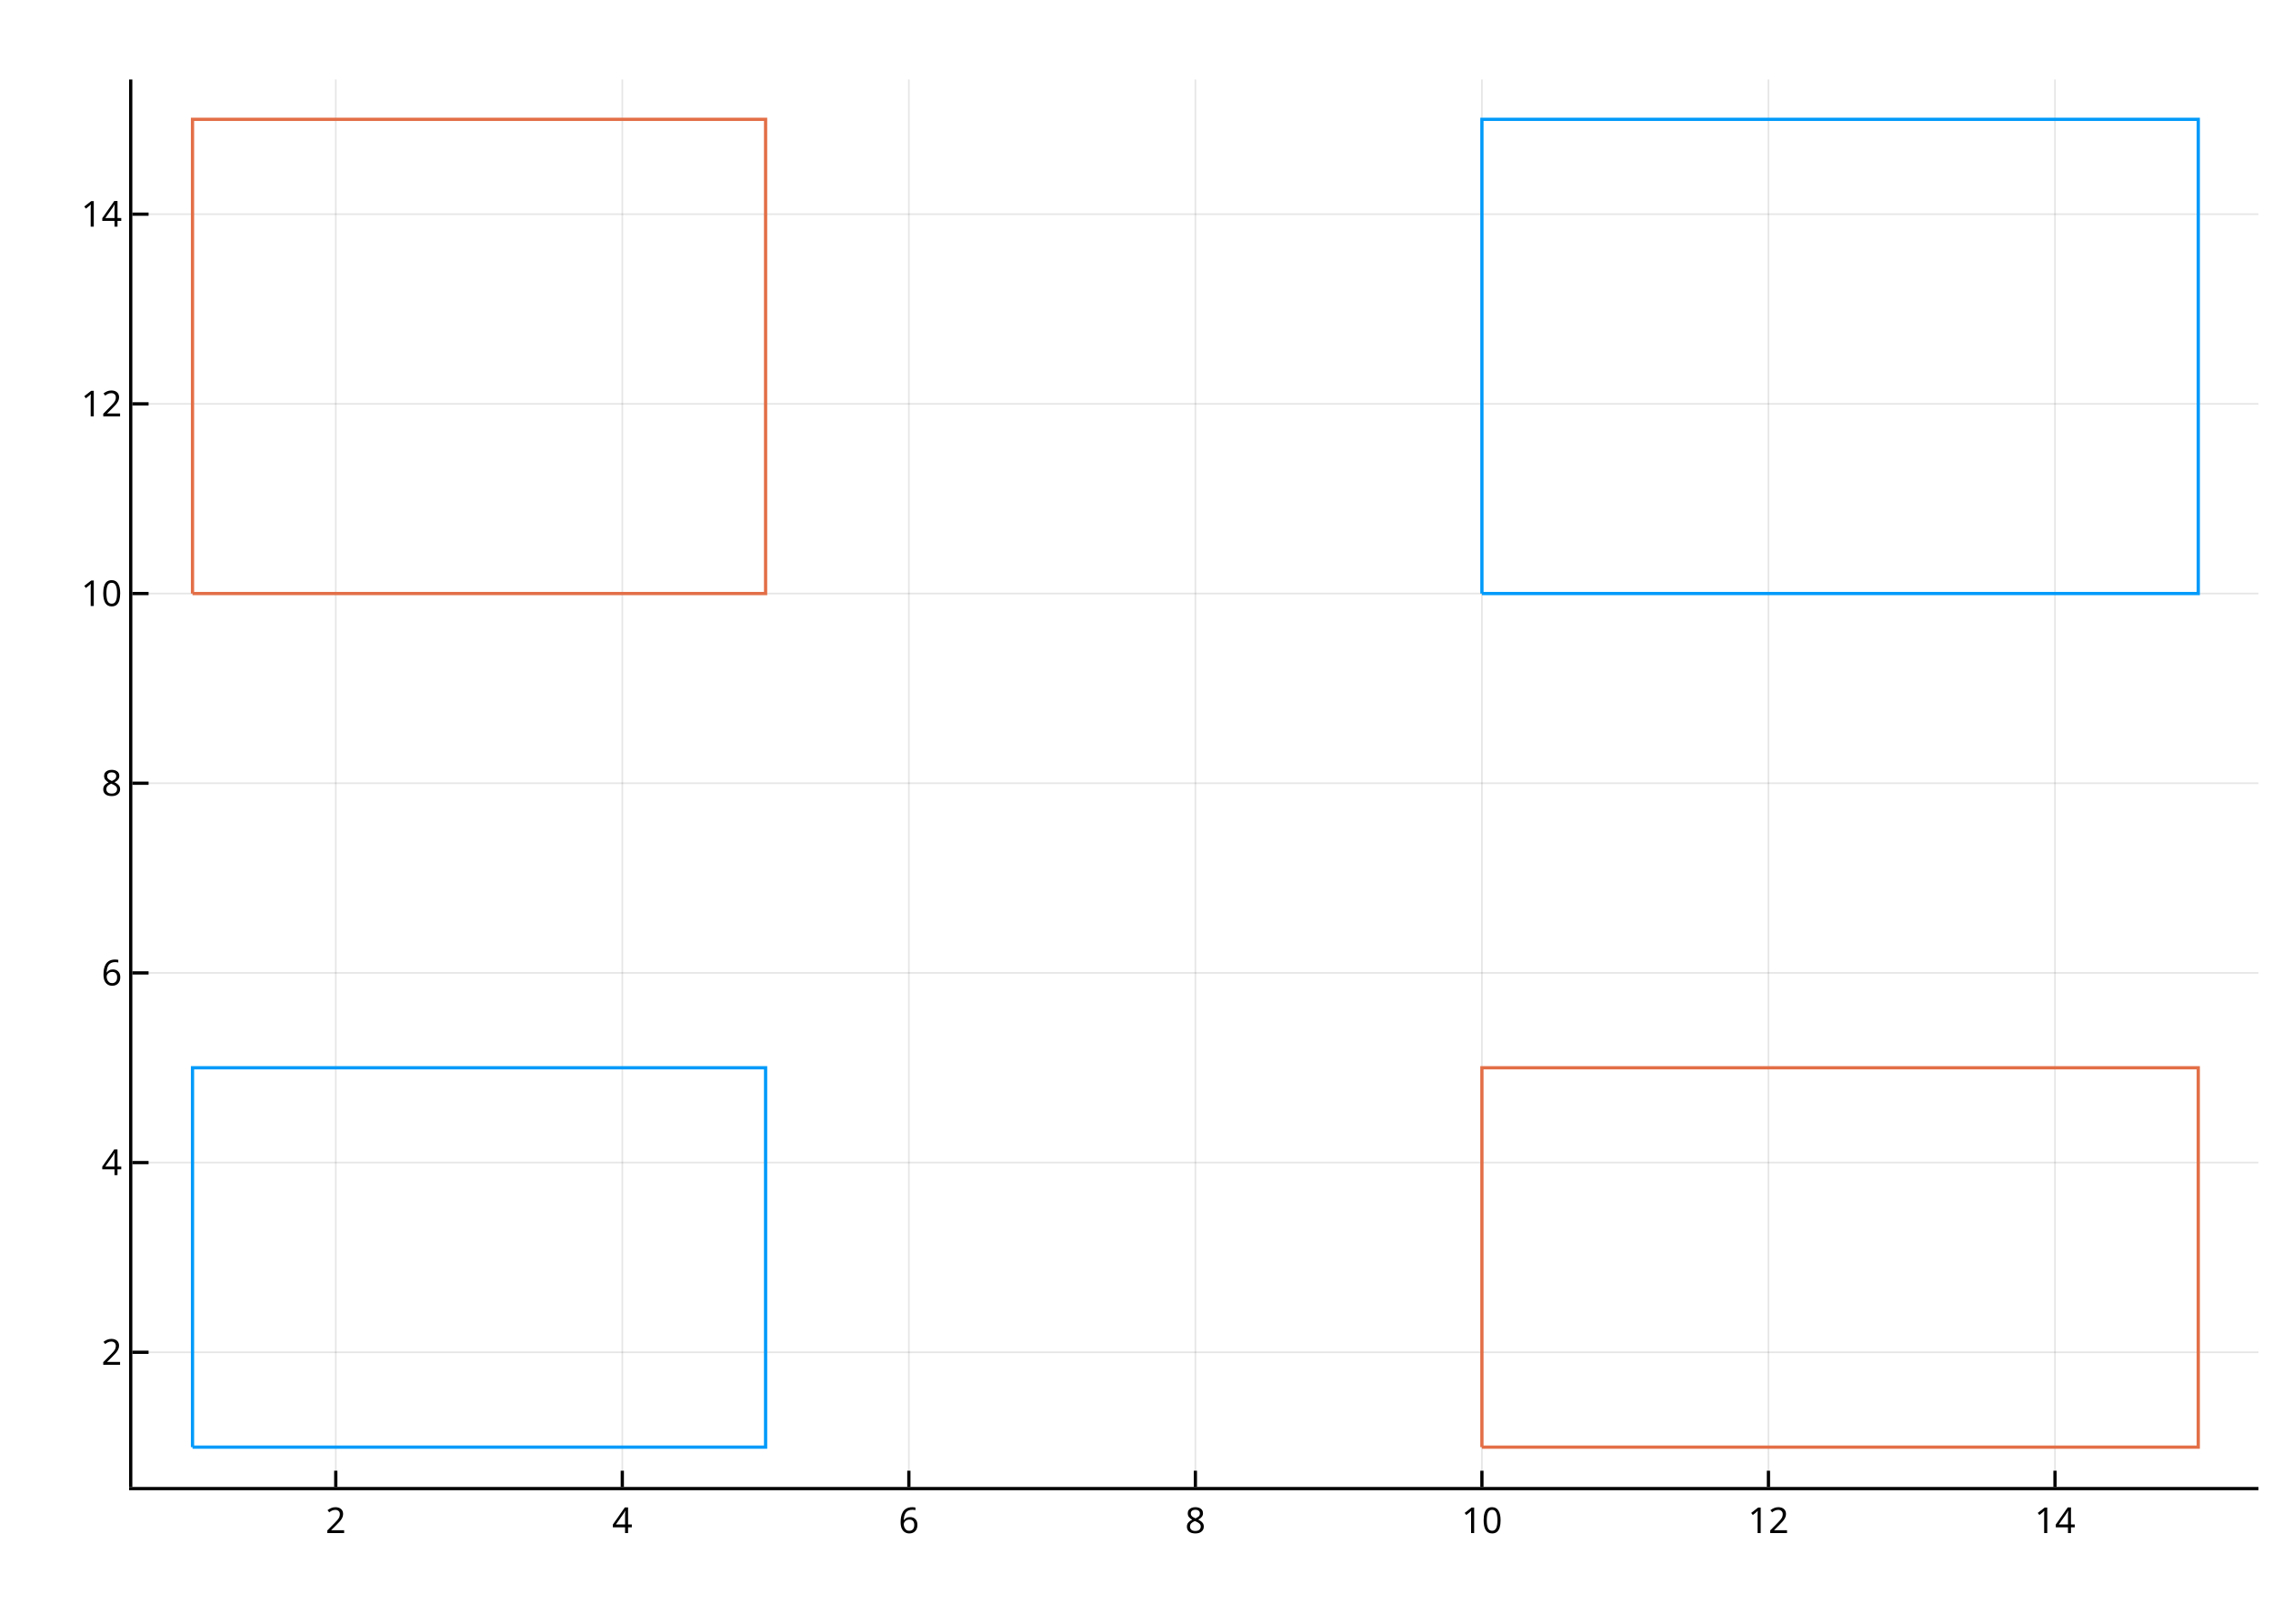
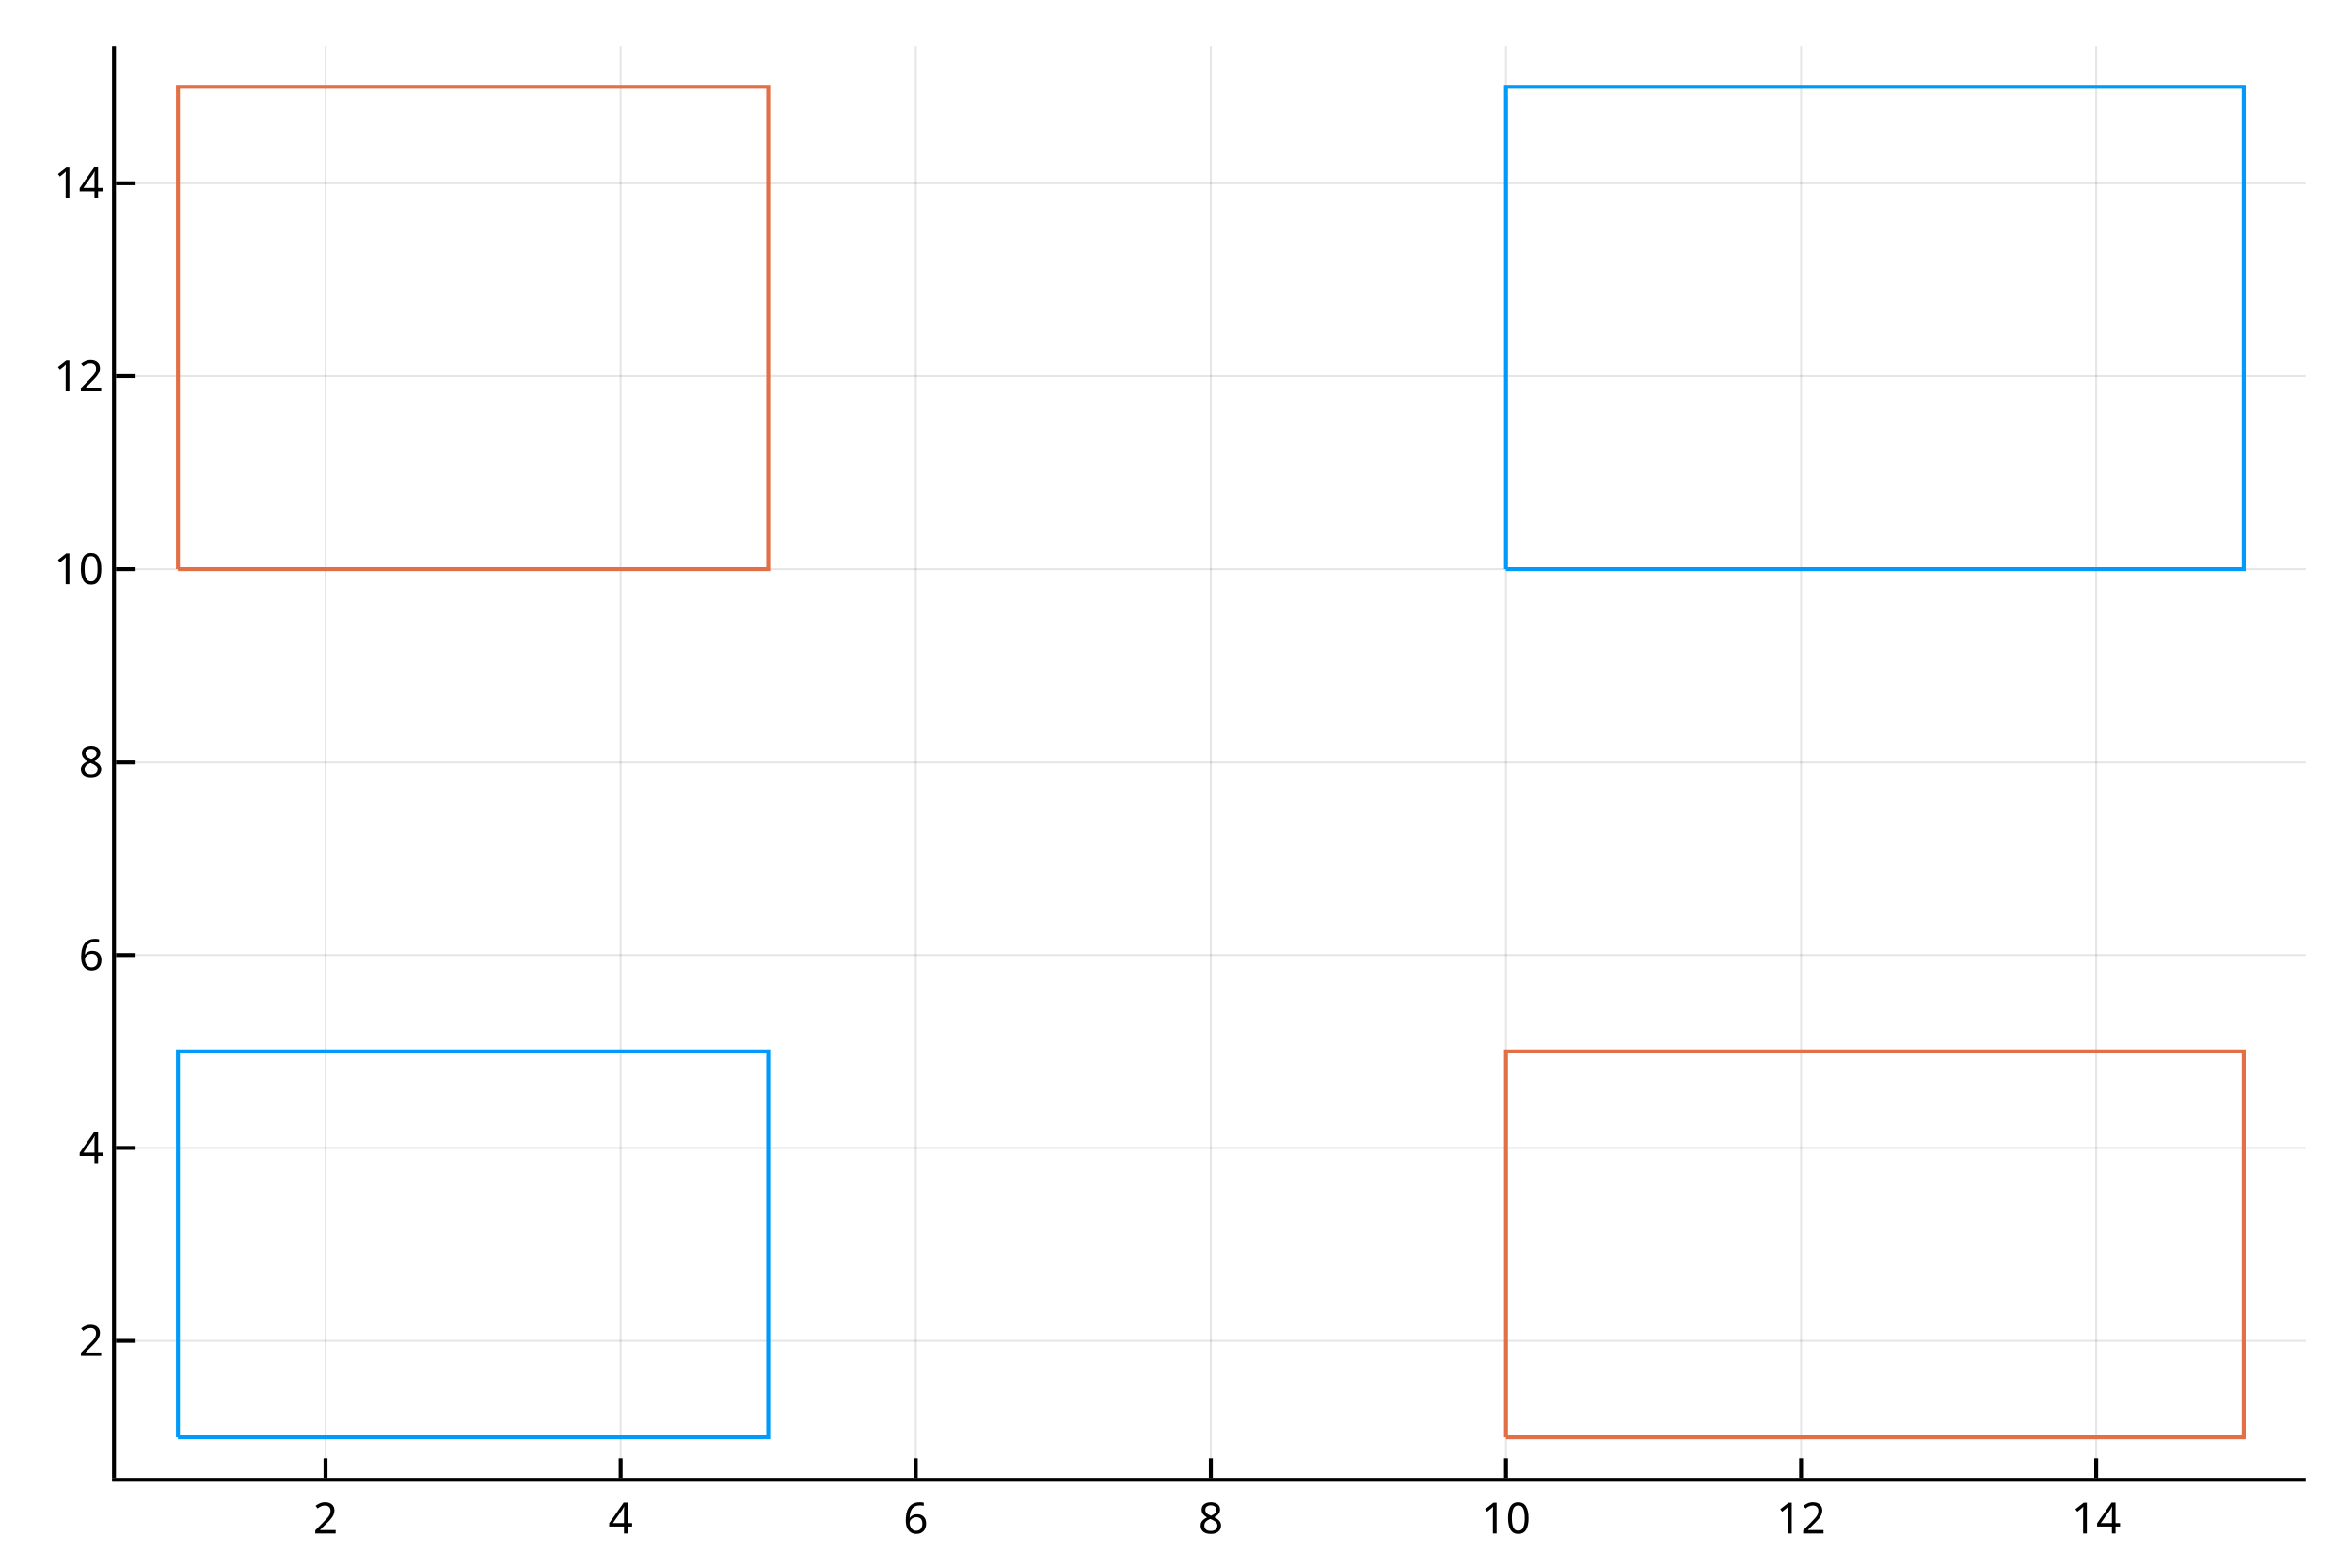
- <svg xmlns="http://www.w3.org/2000/svg" class="main-svg" width="700" height="500" style="" viewBox="0 0 700 500">
-   <rect x="0" y="0" width="700" height="500" style="fill: rgb(255, 255, 255); fill-opacity: 1;" />
-   <defs id="defs-1ba5d5">
+ <svg xmlns="http://www.w3.org/2000/svg" class="main-svg" width="600" height="400" style="" viewBox="0 0 600 400">
+   <rect x="0" y="0" width="600" height="400" style="fill: rgb(255, 255, 255); fill-opacity: 1;" />
+   <defs id="defs-5e182e">
    <g class="clips">
-       <clipPath id="clip1ba5d5xyplot" class="plotclip">
-         <rect width="654.757" height="433.404" />
+       <clipPath id="clip5e182exyplot" class="plotclip">
+         <rect width="558.6" height="365.267" />
      </clipPath>
-       <clipPath class="axesclip" id="clip1ba5d5x">
-         <rect x="40.755" y="0" width="654.757" height="500" />
+       <clipPath class="axesclip" id="clip5e182ex">
+         <rect x="29.589" y="0" width="558.6" height="400" />
      </clipPath>
-       <clipPath class="axesclip" id="clip1ba5d5y">
-         <rect x="0" y="24.478" width="700" height="433.404" />
+       <clipPath class="axesclip" id="clip5e182ey">
+         <rect x="0" y="11.811" width="600" height="365.267" />
      </clipPath>
-       <clipPath class="axesclip" id="clip1ba5d5xy">
-         <rect x="40.755" y="24.478" width="654.757" height="433.404" />
+       <clipPath class="axesclip" id="clip5e182exy">
+         <rect x="29.589" y="11.811" width="558.6" height="365.267" />
      </clipPath>
    </g>
    <g class="gradients" />
    <g class="patterns" />
  </defs>
  <g class="bglayer" />
  <g class="layer-below">
    <g class="imagelayer" />
    <g class="shapelayer" />
  </g>
  <g class="cartesianlayer">
    <g class="subplot xy">
      <g class="layer-subplot">
        <g class="shapelayer" />
        <g class="imagelayer" />
      </g>
      <g class="minor-gridlayer">
        <g class="x" />
        <g class="y" />
      </g>
      <g class="gridlayer">
        <g class="x">
-           <path class="xgrid crisp" transform="translate(103.4049,0)" d="M0,24.478v433.404" style="stroke: rgb(0, 0, 0); stroke-opacity: 0.1; stroke-width: 0.5px;" />
-           <path class="xgrid crisp" transform="translate(191.6449,0)" d="M0,24.478v433.404" style="stroke: rgb(0, 0, 0); stroke-opacity: 0.1; stroke-width: 0.5px;" />
-           <path class="xgrid crisp" transform="translate(279.8949,0)" d="M0,24.478v433.404" style="stroke: rgb(0, 0, 0); stroke-opacity: 0.1; stroke-width: 0.5px;" />
-           <path class="xgrid crisp" transform="translate(368.1349,0)" d="M0,24.478v433.404" style="stroke: rgb(0, 0, 0); stroke-opacity: 0.1; stroke-width: 0.5px;" />
-           <path class="xgrid crisp" transform="translate(456.3749,0)" d="M0,24.478v433.404" style="stroke: rgb(0, 0, 0); stroke-opacity: 0.1; stroke-width: 0.5px;" />
-           <path class="xgrid crisp" transform="translate(544.6149,0)" d="M0,24.478v433.404" style="stroke: rgb(0, 0, 0); stroke-opacity: 0.1; stroke-width: 0.5px;" />
-           <path class="xgrid crisp" transform="translate(632.8649,0)" d="M0,24.478v433.404" style="stroke: rgb(0, 0, 0); stroke-opacity: 0.1; stroke-width: 0.5px;" />
+           <path class="xgrid crisp" transform="translate(83.0388,0)" d="M0,11.811v365.267" style="stroke: rgb(0, 0, 0); stroke-opacity: 0.1; stroke-width: 0.5px;" />
+           <path class="xgrid crisp" transform="translate(158.3188,0)" d="M0,11.811v365.267" style="stroke: rgb(0, 0, 0); stroke-opacity: 0.1; stroke-width: 0.5px;" />
+           <path class="xgrid crisp" transform="translate(233.6088,0)" d="M0,11.811v365.267" style="stroke: rgb(0, 0, 0); stroke-opacity: 0.1; stroke-width: 0.5px;" />
+           <path class="xgrid crisp" transform="translate(308.8888,0)" d="M0,11.811v365.267" style="stroke: rgb(0, 0, 0); stroke-opacity: 0.1; stroke-width: 0.5px;" />
+           <path class="xgrid crisp" transform="translate(384.1688,0)" d="M0,11.811v365.267" style="stroke: rgb(0, 0, 0); stroke-opacity: 0.1; stroke-width: 0.5px;" />
+           <path class="xgrid crisp" transform="translate(459.4588,0)" d="M0,11.811v365.267" style="stroke: rgb(0, 0, 0); stroke-opacity: 0.1; stroke-width: 0.5px;" />
+           <path class="xgrid crisp" transform="translate(534.7388,0)" d="M0,11.811v365.267" style="stroke: rgb(0, 0, 0); stroke-opacity: 0.1; stroke-width: 0.5px;" />
        </g>
        <g class="y">
-           <path class="ygrid crisp" transform="translate(0,416.4083)" d="M40.755,0h654.757" style="stroke: rgb(0, 0, 0); stroke-opacity: 0.1; stroke-width: 0.5px;" />
-           <path class="ygrid crisp" transform="translate(0,357.9983)" d="M40.755,0h654.757" style="stroke: rgb(0, 0, 0); stroke-opacity: 0.1; stroke-width: 0.5px;" />
-           <path class="ygrid crisp" transform="translate(0,299.5883)" d="M40.755,0h654.757" style="stroke: rgb(0, 0, 0); stroke-opacity: 0.1; stroke-width: 0.5px;" />
-           <path class="ygrid crisp" transform="translate(0,241.1783)" d="M40.755,0h654.757" style="stroke: rgb(0, 0, 0); stroke-opacity: 0.1; stroke-width: 0.5px;" />
-           <path class="ygrid crisp" transform="translate(0,182.7683)" d="M40.755,0h654.757" style="stroke: rgb(0, 0, 0); stroke-opacity: 0.1; stroke-width: 0.5px;" />
-           <path class="ygrid crisp" transform="translate(0,124.3583)" d="M40.755,0h654.757" style="stroke: rgb(0, 0, 0); stroke-opacity: 0.1; stroke-width: 0.5px;" />
-           <path class="ygrid crisp" transform="translate(0,65.94835)" d="M40.755,0h654.757" style="stroke: rgb(0, 0, 0); stroke-opacity: 0.1; stroke-width: 0.5px;" />
+           <path class="ygrid crisp" transform="translate(0,342.131)" d="M29.589,0h558.6" style="stroke: rgb(0, 0, 0); stroke-opacity: 0.1; stroke-width: 0.5px;" />
+           <path class="ygrid crisp" transform="translate(0,292.901)" d="M29.589,0h558.6" style="stroke: rgb(0, 0, 0); stroke-opacity: 0.1; stroke-width: 0.5px;" />
+           <path class="ygrid crisp" transform="translate(0,243.671)" d="M29.589,0h558.6" style="stroke: rgb(0, 0, 0); stroke-opacity: 0.1; stroke-width: 0.5px;" />
+           <path class="ygrid crisp" transform="translate(0,194.441)" d="M29.589,0h558.6" style="stroke: rgb(0, 0, 0); stroke-opacity: 0.1; stroke-width: 0.5px;" />
+           <path class="ygrid crisp" transform="translate(0,145.221)" d="M29.589,0h558.6" style="stroke: rgb(0, 0, 0); stroke-opacity: 0.1; stroke-width: 0.5px;" />
+           <path class="ygrid crisp" transform="translate(0,95.99102)" d="M29.589,0h558.6" style="stroke: rgb(0, 0, 0); stroke-opacity: 0.1; stroke-width: 0.5px;" />
+           <path class="ygrid crisp" transform="translate(0,46.76102)" d="M29.589,0h558.6" style="stroke: rgb(0, 0, 0); stroke-opacity: 0.1; stroke-width: 0.5px;" />
        </g>
      </g>
      <g class="zerolinelayer" />
      <g class="layer-between">
        <g class="shapelayer" />
        <g class="imagelayer" />
      </g>
      <path class="xlines-below" />
      <path class="ylines-below" />
      <g class="overlines-below" />
      <g class="xaxislayer-below" />
      <g class="yaxislayer-below" />
      <g class="overaxes-below" />
      <g class="overplot">
-         <g class="xy" transform="translate(40.75486,24.47835)" clip-path="url(#clip1ba5d5xyplot)">
+         <g class="xy" transform="translate(29.5888,11.81102)" clip-path="url(#clip5e182exyplot)">
          <g class="scatterlayer mlayer">
-             <g class="trace scatter trace5fa7d0" style="stroke-miterlimit: 2; opacity: 1;">
+             <g class="trace scatter trace819b67" style="stroke-miterlimit: 2; opacity: 1;">
              <g class="fills" />
              <g class="errorbars" />
              <g class="lines">
-                 <path class="js-line" d="M18.53,421.14L195.02,421.14L195.02,304.32L18.53,304.32L18.53,421.14" style="vector-effect: none; fill: none; stroke: rgb(0, 154, 250); stroke-opacity: 1; stroke-width: 1px; opacity: 1;" />
+                 <path class="js-line" d="M15.81,354.93L166.38,354.93L166.38,256.47L15.81,256.47L15.81,354.93" style="vector-effect: none; fill: none; stroke: rgb(0, 154, 250); stroke-opacity: 1; stroke-width: 1px; opacity: 1;" />
              </g>
              <g class="points" />
              <g class="text" />
            </g>
-             <g class="trace scatter trace7dc5a8" style="stroke-miterlimit: 2; opacity: 1;">
+             <g class="trace scatter trace82cd76" style="stroke-miterlimit: 2; opacity: 1;">
              <g class="fills" />
              <g class="errorbars" />
              <g class="lines">
-                 <path class="js-line" d="M415.62,158.29L636.23,158.29L636.23,12.27L415.62,12.27L415.62,158.29" style="vector-effect: none; fill: none; stroke: rgb(0, 154, 250); stroke-opacity: 1; stroke-width: 1px; opacity: 1;" />
+                 <path class="js-line" d="M354.58,133.41L542.79,133.41L542.79,10.34L354.58,10.34L354.58,133.41" style="vector-effect: none; fill: none; stroke: rgb(0, 154, 250); stroke-opacity: 1; stroke-width: 1px; opacity: 1;" />
              </g>
              <g class="points" />
              <g class="text" />
            </g>
-             <g class="trace scatter traceb96c45" style="stroke-miterlimit: 2; opacity: 1;">
+             <g class="trace scatter trace0ac759" style="stroke-miterlimit: 2; opacity: 1;">
              <g class="fills" />
              <g class="errorbars" />
              <g class="lines">
-                 <path class="js-line" d="M18.53,158.29L195.02,158.29L195.02,12.27L18.53,12.27L18.53,158.29" style="vector-effect: none; fill: none; stroke: rgb(227, 111, 71); stroke-opacity: 1; stroke-width: 1px; opacity: 1;" />
+                 <path class="js-line" d="M15.81,133.41L166.38,133.41L166.38,10.34L15.81,10.34L15.81,133.41" style="vector-effect: none; fill: none; stroke: rgb(227, 111, 71); stroke-opacity: 1; stroke-width: 1px; opacity: 1;" />
              </g>
              <g class="points" />
              <g class="text" />
            </g>
-             <g class="trace scatter traceac99d7" style="stroke-miterlimit: 2; opacity: 1;">
+             <g class="trace scatter trace86d8c6" style="stroke-miterlimit: 2; opacity: 1;">
              <g class="fills" />
              <g class="errorbars" />
              <g class="lines">
-                 <path class="js-line" d="M415.62,421.14L636.23,421.14L636.23,304.32L415.62,304.32L415.62,421.14" style="vector-effect: none; fill: none; stroke: rgb(227, 111, 71); stroke-opacity: 1; stroke-width: 1px; opacity: 1;" />
+                 <path class="js-line" d="M354.58,354.93L542.79,354.93L542.79,256.47L354.58,256.47L354.58,354.93" style="vector-effect: none; fill: none; stroke: rgb(227, 111, 71); stroke-opacity: 1; stroke-width: 1px; opacity: 1;" />
              </g>
              <g class="points" />
              <g class="text" />
            </g>
          </g>
        </g>
      </g>
-       <path class="xlines-above crisp" d="M39.755,458.383H695.512" style="fill: none; stroke-width: 1px; stroke: rgb(0, 0, 0); stroke-opacity: 1;" />
-       <path class="ylines-above crisp" d="M40.255,24.478V457.883" style="fill: none; stroke-width: 1px; stroke: rgb(0, 0, 0); stroke-opacity: 1;" />
+       <path class="xlines-above crisp" d="M28.589,377.578H588.189" style="fill: none; stroke-width: 1px; stroke: rgb(0, 0, 0); stroke-opacity: 1;" />
+       <path class="ylines-above crisp" d="M29.089,11.811V377.078" style="fill: none; stroke-width: 1px; stroke: rgb(0, 0, 0); stroke-opacity: 1;" />
      <g class="overlines-above" />
      <g class="xaxislayer-above">
-         <path class="xtick ticks crisp" d="M0,457.883v-5" transform="translate(103.4049,0)" style="stroke: rgb(0, 0, 0); stroke-opacity: 1; stroke-width: 1px;" />
-         <path class="xtick ticks crisp" d="M0,457.883v-5" transform="translate(191.6449,0)" style="stroke: rgb(0, 0, 0); stroke-opacity: 1; stroke-width: 1px;" />
-         <path class="xtick ticks crisp" d="M0,457.883v-5" transform="translate(279.8949,0)" style="stroke: rgb(0, 0, 0); stroke-opacity: 1; stroke-width: 1px;" />
-         <path class="xtick ticks crisp" d="M0,457.883v-5" transform="translate(368.1349,0)" style="stroke: rgb(0, 0, 0); stroke-opacity: 1; stroke-width: 1px;" />
-         <path class="xtick ticks crisp" d="M0,457.883v-5" transform="translate(456.3749,0)" style="stroke: rgb(0, 0, 0); stroke-opacity: 1; stroke-width: 1px;" />
-         <path class="xtick ticks crisp" d="M0,457.883v-5" transform="translate(544.6149,0)" style="stroke: rgb(0, 0, 0); stroke-opacity: 1; stroke-width: 1px;" />
-         <path class="xtick ticks crisp" d="M0,457.883v-5" transform="translate(632.8649,0)" style="stroke: rgb(0, 0, 0); stroke-opacity: 1; stroke-width: 1px;" />
+         <path class="xtick ticks crisp" d="M0,377.078v-5" transform="translate(83.0388,0)" style="stroke: rgb(0, 0, 0); stroke-opacity: 1; stroke-width: 1px;" />
+         <path class="xtick ticks crisp" d="M0,377.078v-5" transform="translate(158.3188,0)" style="stroke: rgb(0, 0, 0); stroke-opacity: 1; stroke-width: 1px;" />
+         <path class="xtick ticks crisp" d="M0,377.078v-5" transform="translate(233.6088,0)" style="stroke: rgb(0, 0, 0); stroke-opacity: 1; stroke-width: 1px;" />
+         <path class="xtick ticks crisp" d="M0,377.078v-5" transform="translate(308.8888,0)" style="stroke: rgb(0, 0, 0); stroke-opacity: 1; stroke-width: 1px;" />
+         <path class="xtick ticks crisp" d="M0,377.078v-5" transform="translate(384.1688,0)" style="stroke: rgb(0, 0, 0); stroke-opacity: 1; stroke-width: 1px;" />
+         <path class="xtick ticks crisp" d="M0,377.078v-5" transform="translate(459.4588,0)" style="stroke: rgb(0, 0, 0); stroke-opacity: 1; stroke-width: 1px;" />
+         <path class="xtick ticks crisp" d="M0,377.078v-5" transform="translate(534.7388,0)" style="stroke: rgb(0, 0, 0); stroke-opacity: 1; stroke-width: 1px;" />
        <g class="xtick">
-           <text text-anchor="middle" x="0" y="472.083" transform="translate(103.4049,0)" style="font-family: sans-serif; font-size: 11px; fill: rgb(0, 0, 0); fill-opacity: 1; white-space: pre; opacity: 1;">2</text>
+           <text text-anchor="middle" x="0" y="391.278" transform="translate(83.0388,0)" style="font-family: sans-serif; font-size: 11px; fill: rgb(0, 0, 0); fill-opacity: 1; white-space: pre; opacity: 1;">2</text>
        </g>
        <g class="xtick">
-           <text text-anchor="middle" x="0" y="472.083" style="font-family: sans-serif; font-size: 11px; fill: rgb(0, 0, 0); fill-opacity: 1; white-space: pre; opacity: 1;" transform="translate(191.6449,0)">4</text>
+           <text text-anchor="middle" x="0" y="391.278" style="font-family: sans-serif; font-size: 11px; fill: rgb(0, 0, 0); fill-opacity: 1; white-space: pre; opacity: 1;" transform="translate(158.3188,0)">4</text>
        </g>
        <g class="xtick">
-           <text text-anchor="middle" x="0" y="472.083" style="font-family: sans-serif; font-size: 11px; fill: rgb(0, 0, 0); fill-opacity: 1; white-space: pre; opacity: 1;" transform="translate(279.8949,0)">6</text>
+           <text text-anchor="middle" x="0" y="391.278" style="font-family: sans-serif; font-size: 11px; fill: rgb(0, 0, 0); fill-opacity: 1; white-space: pre; opacity: 1;" transform="translate(233.6088,0)">6</text>
        </g>
        <g class="xtick">
-           <text text-anchor="middle" x="0" y="472.083" style="font-family: sans-serif; font-size: 11px; fill: rgb(0, 0, 0); fill-opacity: 1; white-space: pre; opacity: 1;" transform="translate(368.1349,0)">8</text>
+           <text text-anchor="middle" x="0" y="391.278" style="font-family: sans-serif; font-size: 11px; fill: rgb(0, 0, 0); fill-opacity: 1; white-space: pre; opacity: 1;" transform="translate(308.8888,0)">8</text>
        </g>
        <g class="xtick">
-           <text text-anchor="middle" x="0" y="472.083" style="font-family: sans-serif; font-size: 11px; fill: rgb(0, 0, 0); fill-opacity: 1; white-space: pre; opacity: 1;" transform="translate(456.3749,0)">10</text>
+           <text text-anchor="middle" x="0" y="391.278" style="font-family: sans-serif; font-size: 11px; fill: rgb(0, 0, 0); fill-opacity: 1; white-space: pre; opacity: 1;" transform="translate(384.1688,0)">10</text>
        </g>
        <g class="xtick">
-           <text text-anchor="middle" x="0" y="472.083" style="font-family: sans-serif; font-size: 11px; fill: rgb(0, 0, 0); fill-opacity: 1; white-space: pre; opacity: 1;" transform="translate(544.6149,0)">12</text>
+           <text text-anchor="middle" x="0" y="391.278" style="font-family: sans-serif; font-size: 11px; fill: rgb(0, 0, 0); fill-opacity: 1; white-space: pre; opacity: 1;" transform="translate(459.4588,0)">12</text>
        </g>
        <g class="xtick">
-           <text text-anchor="middle" x="0" y="472.083" style="font-family: sans-serif; font-size: 11px; fill: rgb(0, 0, 0); fill-opacity: 1; white-space: pre; opacity: 1;" transform="translate(632.8649,0)">14</text>
+           <text text-anchor="middle" x="0" y="391.278" style="font-family: sans-serif; font-size: 11px; fill: rgb(0, 0, 0); fill-opacity: 1; white-space: pre; opacity: 1;" transform="translate(534.7388,0)">14</text>
        </g>
      </g>
      <g class="yaxislayer-above">
-         <path class="ytick ticks crisp" d="M40.755,0h5" transform="translate(0,416.4083)" style="stroke: rgb(0, 0, 0); stroke-opacity: 1; stroke-width: 1px;" />
-         <path class="ytick ticks crisp" d="M40.755,0h5" transform="translate(0,357.9983)" style="stroke: rgb(0, 0, 0); stroke-opacity: 1; stroke-width: 1px;" />
-         <path class="ytick ticks crisp" d="M40.755,0h5" transform="translate(0,299.5883)" style="stroke: rgb(0, 0, 0); stroke-opacity: 1; stroke-width: 1px;" />
-         <path class="ytick ticks crisp" d="M40.755,0h5" transform="translate(0,241.1783)" style="stroke: rgb(0, 0, 0); stroke-opacity: 1; stroke-width: 1px;" />
-         <path class="ytick ticks crisp" d="M40.755,0h5" transform="translate(0,182.7683)" style="stroke: rgb(0, 0, 0); stroke-opacity: 1; stroke-width: 1px;" />
-         <path class="ytick ticks crisp" d="M40.755,0h5" transform="translate(0,124.3583)" style="stroke: rgb(0, 0, 0); stroke-opacity: 1; stroke-width: 1px;" />
-         <path class="ytick ticks crisp" d="M40.755,0h5" transform="translate(0,65.94835)" style="stroke: rgb(0, 0, 0); stroke-opacity: 1; stroke-width: 1px;" />
+         <path class="ytick ticks crisp" d="M29.589,0h5" transform="translate(0,342.131)" style="stroke: rgb(0, 0, 0); stroke-opacity: 1; stroke-width: 1px;" />
+         <path class="ytick ticks crisp" d="M29.589,0h5" transform="translate(0,292.901)" style="stroke: rgb(0, 0, 0); stroke-opacity: 1; stroke-width: 1px;" />
+         <path class="ytick ticks crisp" d="M29.589,0h5" transform="translate(0,243.671)" style="stroke: rgb(0, 0, 0); stroke-opacity: 1; stroke-width: 1px;" />
+         <path class="ytick ticks crisp" d="M29.589,0h5" transform="translate(0,194.441)" style="stroke: rgb(0, 0, 0); stroke-opacity: 1; stroke-width: 1px;" />
+         <path class="ytick ticks crisp" d="M29.589,0h5" transform="translate(0,145.221)" style="stroke: rgb(0, 0, 0); stroke-opacity: 1; stroke-width: 1px;" />
+         <path class="ytick ticks crisp" d="M29.589,0h5" transform="translate(0,95.99102)" style="stroke: rgb(0, 0, 0); stroke-opacity: 1; stroke-width: 1px;" />
+         <path class="ytick ticks crisp" d="M29.589,0h5" transform="translate(0,46.76102)" style="stroke: rgb(0, 0, 0); stroke-opacity: 1; stroke-width: 1px;" />
        <g class="ytick">
-           <text text-anchor="end" x="37.555" y="3.85" transform="translate(0,416.4083)" style="font-family: sans-serif; font-size: 11px; fill: rgb(0, 0, 0); fill-opacity: 1; white-space: pre; opacity: 1;">2</text>
+           <text text-anchor="end" x="26.389" y="3.85" transform="translate(0,342.131)" style="font-family: sans-serif; font-size: 11px; fill: rgb(0, 0, 0); fill-opacity: 1; white-space: pre; opacity: 1;">2</text>
        </g>
        <g class="ytick">
-           <text text-anchor="end" x="37.555" y="3.85" style="font-family: sans-serif; font-size: 11px; fill: rgb(0, 0, 0); fill-opacity: 1; white-space: pre; opacity: 1;" transform="translate(0,357.9983)">4</text>
+           <text text-anchor="end" x="26.389" y="3.85" style="font-family: sans-serif; font-size: 11px; fill: rgb(0, 0, 0); fill-opacity: 1; white-space: pre; opacity: 1;" transform="translate(0,292.901)">4</text>
        </g>
        <g class="ytick">
-           <text text-anchor="end" x="37.555" y="3.85" style="font-family: sans-serif; font-size: 11px; fill: rgb(0, 0, 0); fill-opacity: 1; white-space: pre; opacity: 1;" transform="translate(0,299.5883)">6</text>
+           <text text-anchor="end" x="26.389" y="3.85" style="font-family: sans-serif; font-size: 11px; fill: rgb(0, 0, 0); fill-opacity: 1; white-space: pre; opacity: 1;" transform="translate(0,243.671)">6</text>
        </g>
        <g class="ytick">
-           <text text-anchor="end" x="37.555" y="3.85" style="font-family: sans-serif; font-size: 11px; fill: rgb(0, 0, 0); fill-opacity: 1; white-space: pre; opacity: 1;" transform="translate(0,241.1783)">8</text>
+           <text text-anchor="end" x="26.389" y="3.85" style="font-family: sans-serif; font-size: 11px; fill: rgb(0, 0, 0); fill-opacity: 1; white-space: pre; opacity: 1;" transform="translate(0,194.441)">8</text>
        </g>
        <g class="ytick">
-           <text text-anchor="end" x="37.555" y="3.85" style="font-family: sans-serif; font-size: 11px; fill: rgb(0, 0, 0); fill-opacity: 1; white-space: pre; opacity: 1;" transform="translate(0,182.7683)">10</text>
+           <text text-anchor="end" x="26.389" y="3.85" style="font-family: sans-serif; font-size: 11px; fill: rgb(0, 0, 0); fill-opacity: 1; white-space: pre; opacity: 1;" transform="translate(0,145.221)">10</text>
        </g>
        <g class="ytick">
-           <text text-anchor="end" x="37.555" y="3.85" style="font-family: sans-serif; font-size: 11px; fill: rgb(0, 0, 0); fill-opacity: 1; white-space: pre; opacity: 1;" transform="translate(0,124.3583)">12</text>
+           <text text-anchor="end" x="26.389" y="3.85" style="font-family: sans-serif; font-size: 11px; fill: rgb(0, 0, 0); fill-opacity: 1; white-space: pre; opacity: 1;" transform="translate(0,95.99102)">12</text>
        </g>
        <g class="ytick">
-           <text text-anchor="end" x="37.555" y="3.85" style="font-family: sans-serif; font-size: 11px; fill: rgb(0, 0, 0); fill-opacity: 1; white-space: pre; opacity: 1;" transform="translate(0,65.94835)">14</text>
+           <text text-anchor="end" x="26.389" y="3.85" style="font-family: sans-serif; font-size: 11px; fill: rgb(0, 0, 0); fill-opacity: 1; white-space: pre; opacity: 1;" transform="translate(0,46.76102)">14</text>
        </g>
      </g>
      <g class="overaxes-above" />
    </g>
  </g>
  <g class="polarlayer" />
  <g class="smithlayer" />
  <g class="ternarylayer" />
  <g class="geolayer" />
  <g class="funnelarealayer" />
  <g class="pielayer" />
  <g class="iciclelayer" />
  <g class="treemaplayer" />
  <g class="sunburstlayer" />
  <g class="glimages" />
-   <defs id="topdefs-1ba5d5">
+   <defs id="topdefs-5e182e">
    <g class="clips" />
  </defs>
  <g class="layer-above">
    <g class="imagelayer" />
    <g class="shapelayer" />
  </g>
  <g class="infolayer">
    <g class="g-gtitle" />
    <g class="g-xtitle" />
    <g class="g-ytitle" />
  </g>
</svg>
